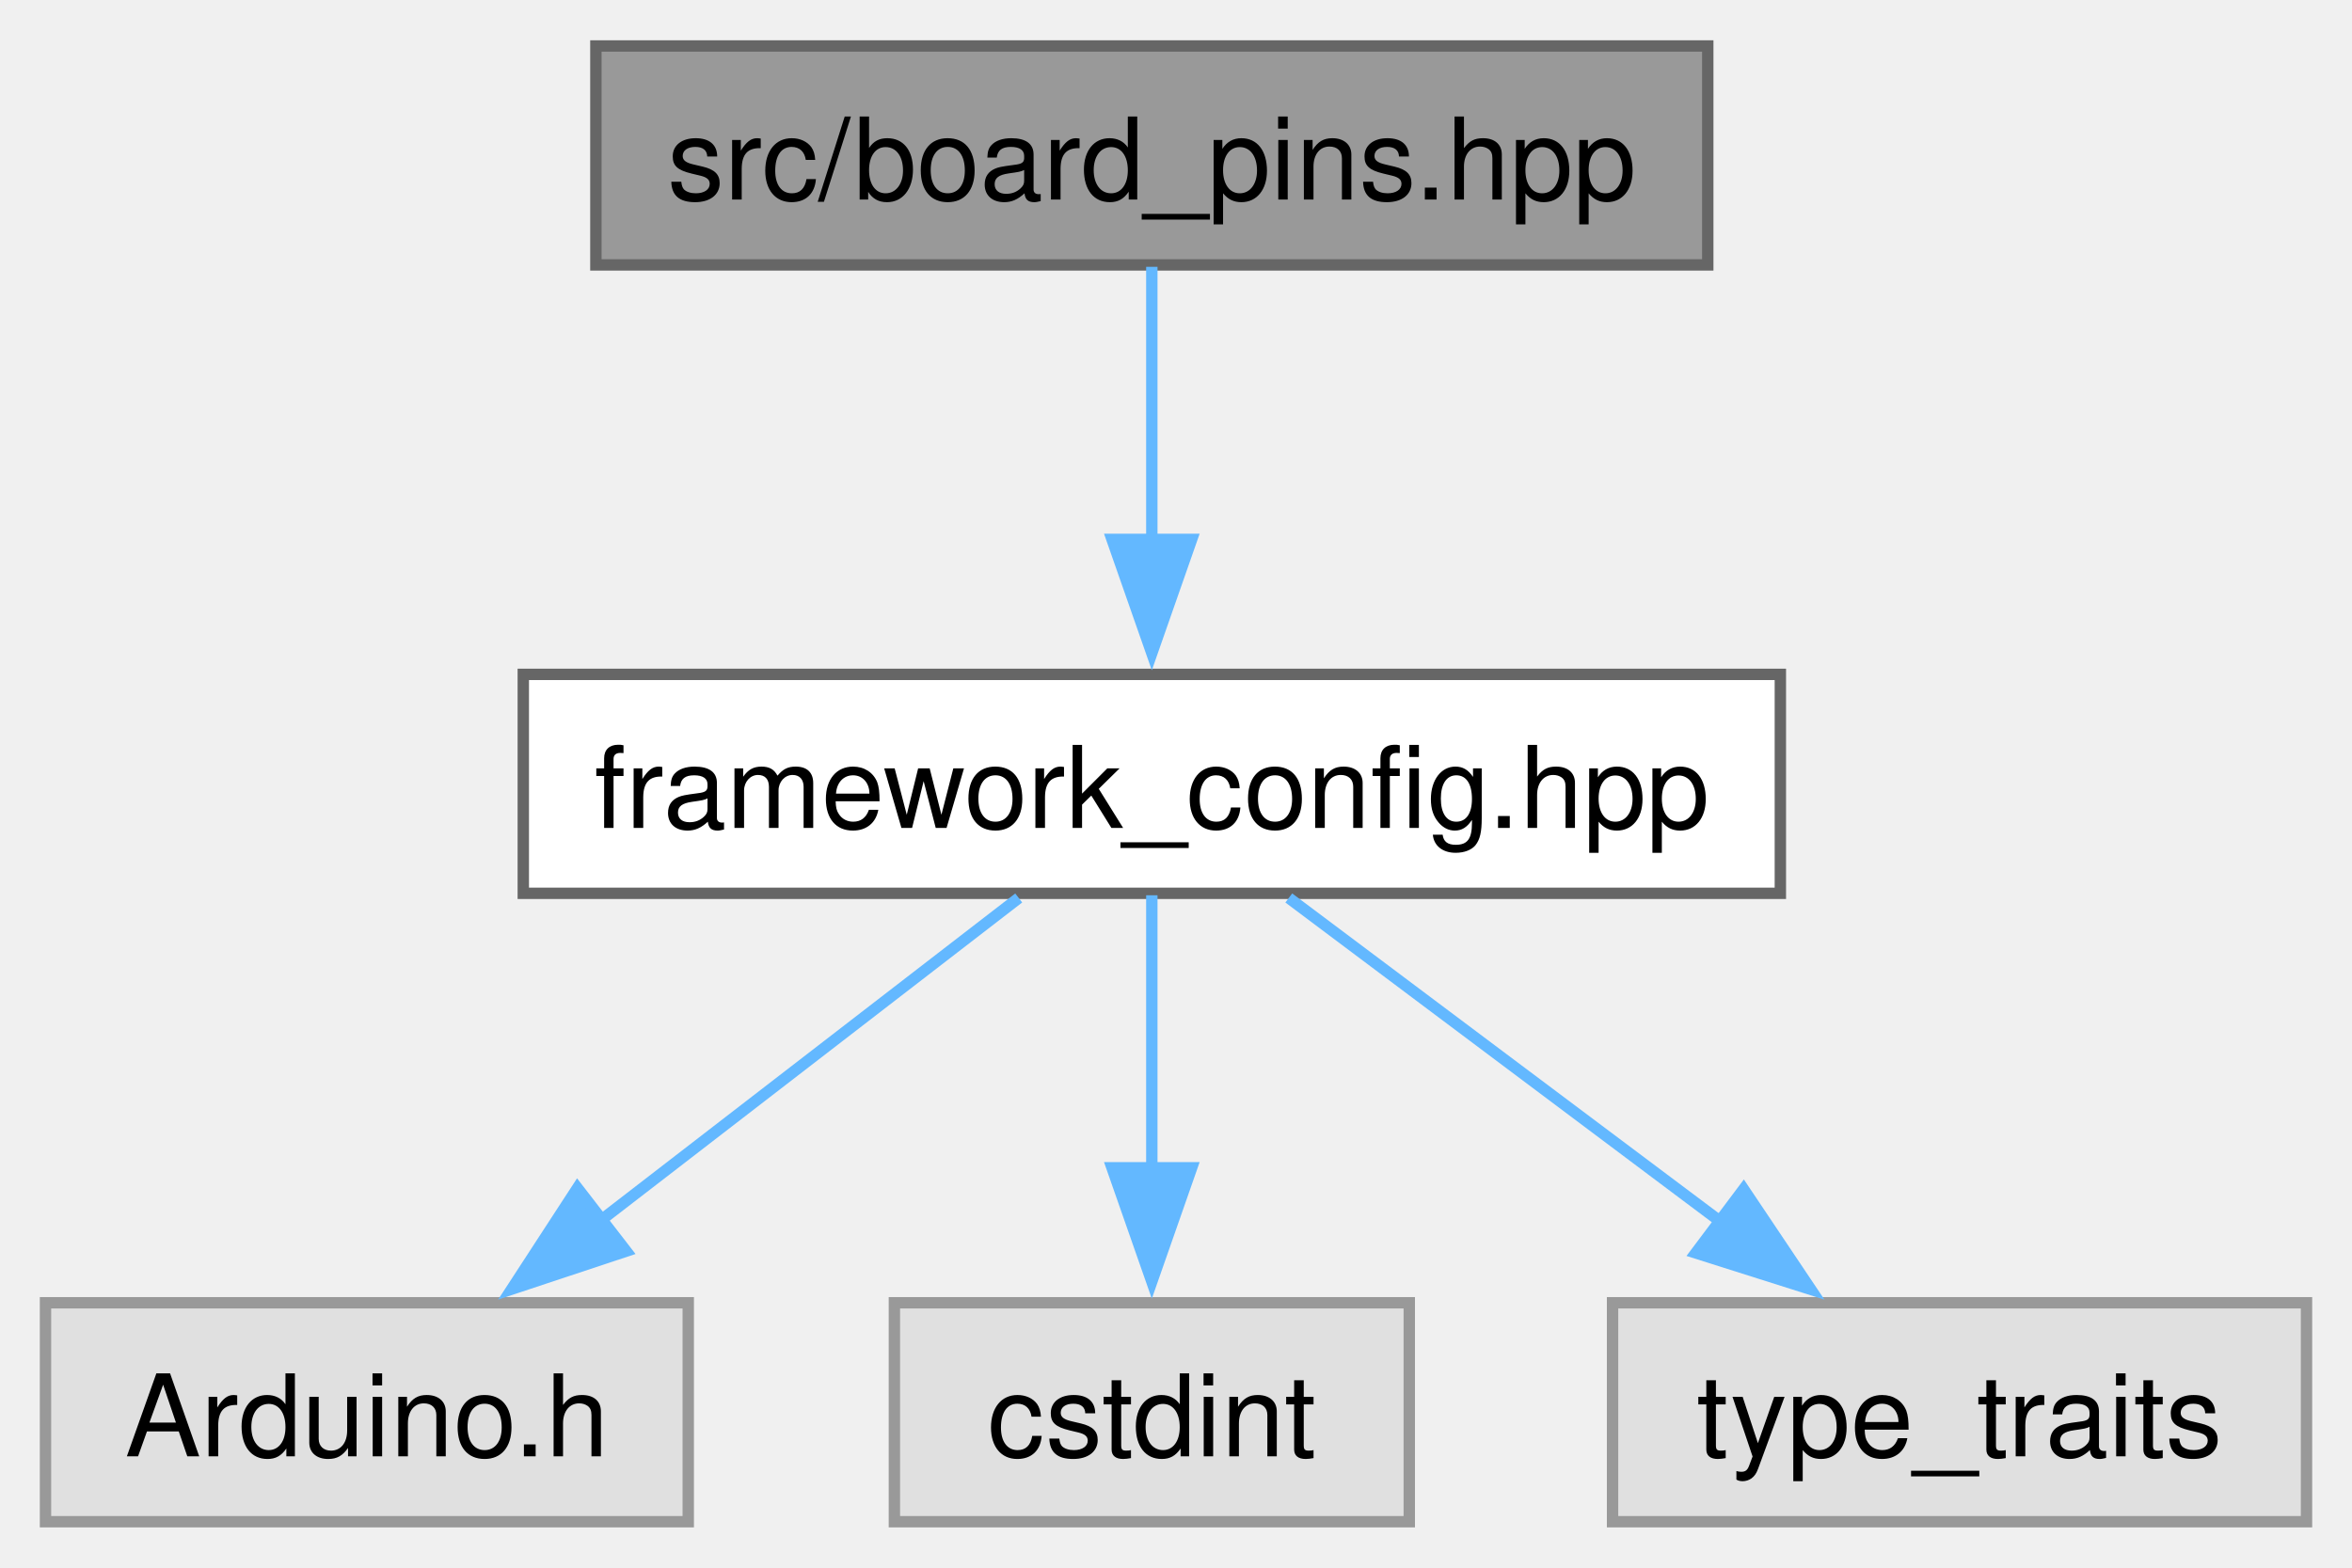
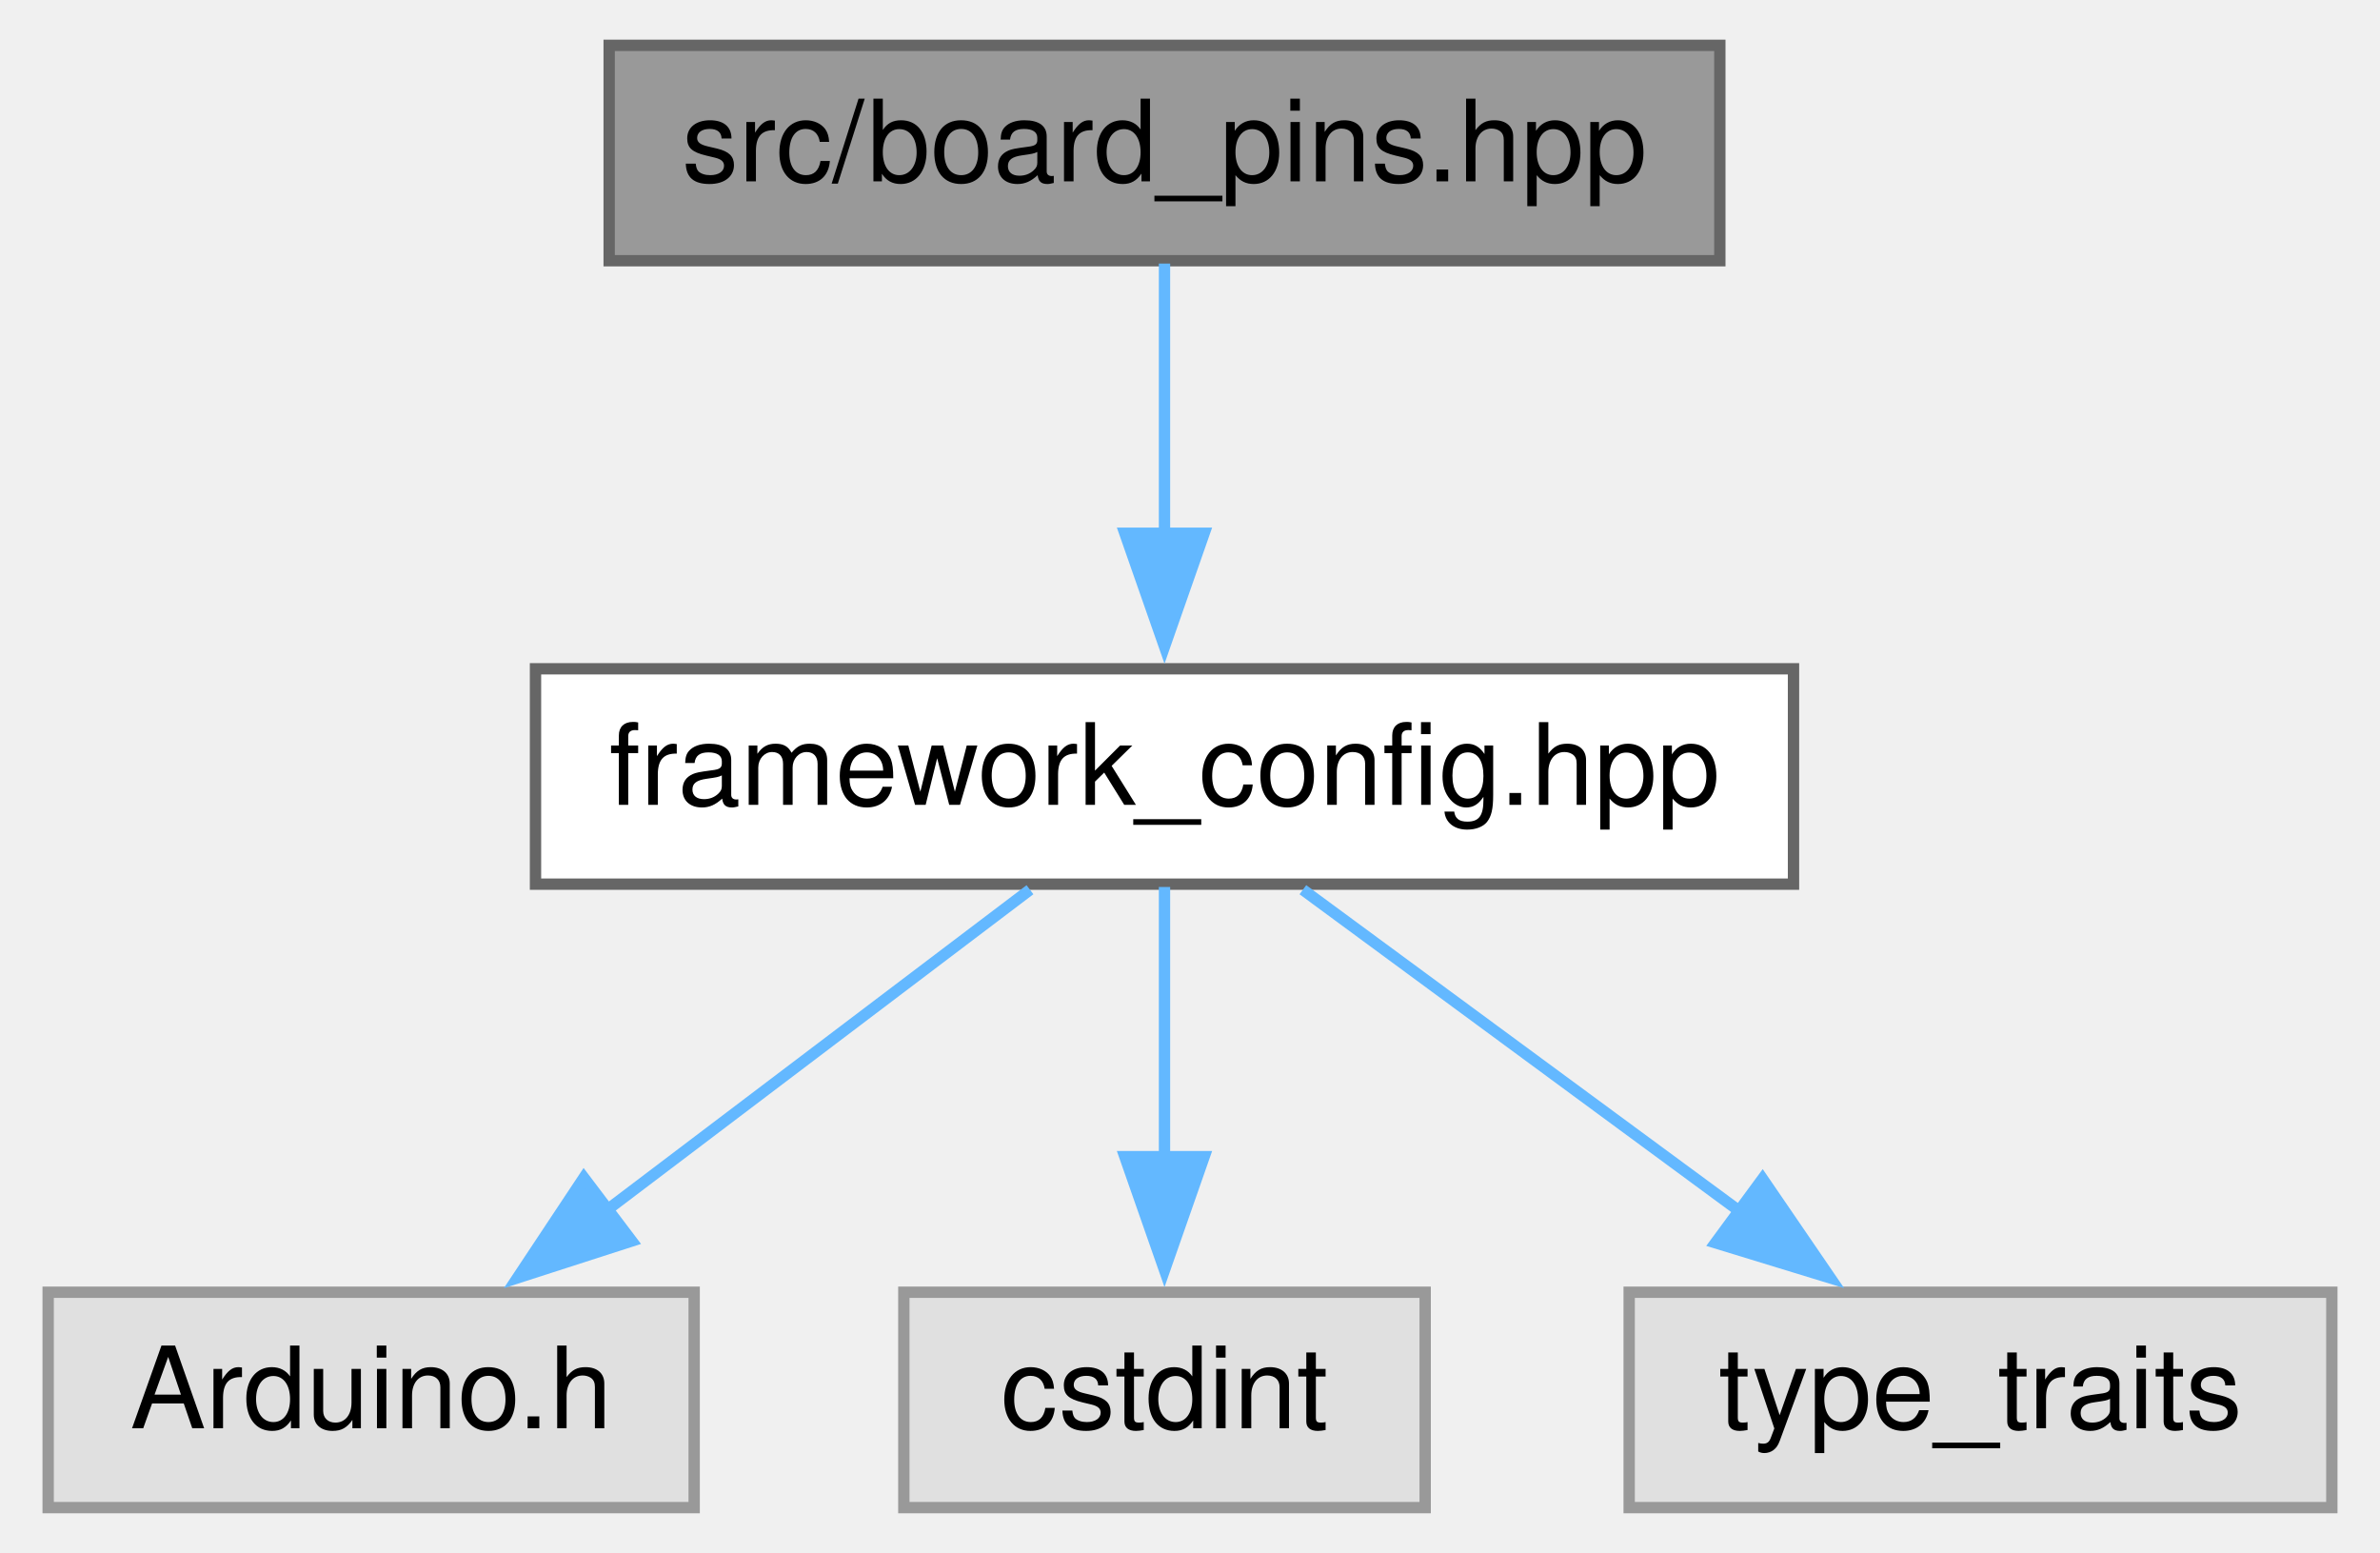
- <svg xmlns="http://www.w3.org/2000/svg" xmlns:xlink="http://www.w3.org/1999/xlink" width="207pt" height="138pt" viewBox="0.00 0.00 206.75 137.75">
-   <g id="graph0" class="graph" transform="scale(1 1) rotate(0) translate(4 133.75)">
-     <g id="Node000001" class="node">
-       <g id="a_Node000001">
+ <svg xmlns="http://www.w3.org/2000/svg" xmlns:xlink="http://www.w3.org/1999/xlink" width="210pt" height="137pt" viewBox="0.00 0.00 209.50 137.00">
+   <g id="graph0" class="graph" transform="scale(1 1) rotate(0) translate(4 133)">
+     <g id="node1" class="node">
+       <g id="a_node1">
        <a xlink:title="Provides named objects for the pins provided by the board.">
-           <polygon fill="#999999" stroke="#666666" points="146.12,-129.75 48.38,-129.75 48.38,-110.5 146.12,-110.5 146.12,-129.75" />
-           <text text-anchor="middle" x="97.25" y="-116.25" font-family="Helvetica,sans-Serif" font-size="10.00">src/board_pins.hpp</text>
+           <polygon fill="#999999" stroke="#666666" points="147.5,-129 49.5,-129 49.5,-110 147.5,-110 147.5,-129" />
+           <text text-anchor="middle" x="98.5" y="-117" font-family="Helvetica,sans-Serif" font-size="10.00">src/board_pins.hpp</text>
        </a>
      </g>
    </g>
-     <g id="Node000002" class="node">
-       <g id="a_Node000002">
+     <g id="node2" class="node">
+       <g id="a_node2">
        <a xlink:href="framework__config_8hpp.xhtml" target="_top" xlink:title="Provides defintions which are specific for the used framework.">
-           <polygon fill="white" stroke="#666666" points="152.5,-74.5 42,-74.5 42,-55.25 152.5,-55.25 152.5,-74.5" />
-           <text text-anchor="middle" x="97.25" y="-61" font-family="Helvetica,sans-Serif" font-size="10.00">framework_config.hpp</text>
+           <polygon fill="white" stroke="#666666" points="154,-74 43,-74 43,-55 154,-55 154,-74" />
+           <text text-anchor="middle" x="98.5" y="-62" font-family="Helvetica,sans-Serif" font-size="10.00">framework_config.hpp</text>
        </a>
      </g>
    </g>
-     <g id="edge1_Node000001_Node000002" class="edge">
-       <g id="a_edge1_Node000001_Node000002">
+     <g id="edge1" class="edge">
+       <path fill="none" stroke="#63b8ff" d="M98.5,-109.75C98.5,-103.27 98.5,-94.16 98.5,-85.9" />
+       <polygon fill="#63b8ff" stroke="#63b8ff" points="102,-85.96 98.5,-75.96 95,-85.96 102,-85.96" />
+     </g>
+     <g id="node3" class="node">
+       <g id="a_node3">
        <a xlink:title=" ">
-           <path fill="none" stroke="#63b8ff" d="M97.25,-110.33C97.25,-103.82 97.25,-94.67 97.25,-86.37" />
-           <polygon fill="#63b8ff" stroke="#63b8ff" points="100.75,-86.37 97.25,-76.37 93.75,-86.37 100.75,-86.37" />
+           <polygon fill="#e0e0e0" stroke="#999999" points="57,-19 0,-19 0,0 57,0 57,-19" />
+           <text text-anchor="middle" x="28.5" y="-7" font-family="Helvetica,sans-Serif" font-size="10.00">Arduino.h</text>
        </a>
      </g>
    </g>
-     <g id="Node000003" class="node">
-       <g id="a_Node000003">
+     <g id="edge2" class="edge">
+       <path fill="none" stroke="#63b8ff" d="M86.63,-54.51C76.41,-46.77 61.43,-35.43 49.24,-26.2" />
+       <polygon fill="#63b8ff" stroke="#63b8ff" points="51.49,-23.52 41.41,-20.27 47.27,-29.1 51.49,-23.52" />
+     </g>
+     <g id="node4" class="node">
+       <g id="a_node4">
        <a xlink:title=" ">
-           <polygon fill="#e0e0e0" stroke="#999999" points="56.5,-19.25 0,-19.25 0,0 56.5,0 56.5,-19.25" />
-           <text text-anchor="middle" x="28.25" y="-5.75" font-family="Helvetica,sans-Serif" font-size="10.00">Arduino.h</text>
+           <polygon fill="#e0e0e0" stroke="#999999" points="121.5,-19 75.5,-19 75.5,0 121.5,0 121.5,-19" />
+           <text text-anchor="middle" x="98.5" y="-7" font-family="Helvetica,sans-Serif" font-size="10.00">cstdint</text>
        </a>
      </g>
    </g>
-     <g id="edge2_Node000002_Node000003" class="edge">
-       <g id="a_edge2_Node000002_Node000003">
+     <g id="edge3" class="edge">
+       <path fill="none" stroke="#63b8ff" d="M98.5,-54.75C98.5,-48.27 98.5,-39.16 98.5,-30.9" />
+       <polygon fill="#63b8ff" stroke="#63b8ff" points="102,-30.96 98.5,-20.96 95,-30.96 102,-30.96" />
+     </g>
+     <g id="node5" class="node">
+       <g id="a_node5">
        <a xlink:title=" ">
-           <path fill="none" stroke="#63b8ff" d="M85.55,-54.84C75.47,-47.07 60.71,-35.67 48.69,-26.4" />
-           <polygon fill="#63b8ff" stroke="#63b8ff" points="51.04,-23.79 40.98,-20.45 46.76,-29.33 51.04,-23.79" />
+           <polygon fill="#e0e0e0" stroke="#999999" points="201.5,-19 139.5,-19 139.5,0 201.5,0 201.5,-19" />
+           <text text-anchor="middle" x="170.5" y="-7" font-family="Helvetica,sans-Serif" font-size="10.00">type_traits</text>
        </a>
      </g>
    </g>
-     <g id="Node000004" class="node">
-       <g id="a_Node000004">
-         <a xlink:title=" ">
-           <polygon fill="#e0e0e0" stroke="#999999" points="119.88,-19.25 74.62,-19.25 74.62,0 119.88,0 119.88,-19.25" />
-           <text text-anchor="middle" x="97.25" y="-5.75" font-family="Helvetica,sans-Serif" font-size="10.00">cstdint</text>
-         </a>
-       </g>
-     </g>
-     <g id="edge3_Node000002_Node000004" class="edge">
-       <g id="a_edge3_Node000002_Node000004">
-         <a xlink:title=" ">
-           <path fill="none" stroke="#63b8ff" d="M97.25,-55.08C97.25,-48.57 97.25,-39.42 97.25,-31.12" />
-           <polygon fill="#63b8ff" stroke="#63b8ff" points="100.75,-31.12 97.25,-21.12 93.75,-31.12 100.75,-31.12" />
-         </a>
-       </g>
-     </g>
-     <g id="Node000005" class="node">
-       <g id="a_Node000005">
-         <a xlink:title=" ">
-           <polygon fill="#e0e0e0" stroke="#999999" points="198.75,-19.25 137.75,-19.25 137.75,0 198.75,0 198.75,-19.25" />
-           <text text-anchor="middle" x="168.25" y="-5.75" font-family="Helvetica,sans-Serif" font-size="10.00">type_traits</text>
-         </a>
-       </g>
-     </g>
-     <g id="edge4_Node000002_Node000005" class="edge">
-       <g id="a_edge4_Node000002_Node000005">
-         <a xlink:title=" ">
-           <path fill="none" stroke="#63b8ff" d="M109.29,-54.84C119.66,-47.07 134.85,-35.67 147.22,-26.4" />
-           <polygon fill="#63b8ff" stroke="#63b8ff" points="149.27,-29.23 155.17,-20.43 145.07,-23.63 149.27,-29.23" />
-         </a>
-       </g>
+     <g id="edge4" class="edge">
+       <path fill="none" stroke="#63b8ff" d="M110.71,-54.51C121.33,-46.7 136.94,-35.21 149.54,-25.93" />
+       <polygon fill="#63b8ff" stroke="#63b8ff" points="151.27,-29 157.25,-20.26 147.12,-23.36 151.27,-29" />
    </g>
  </g>
</svg>
